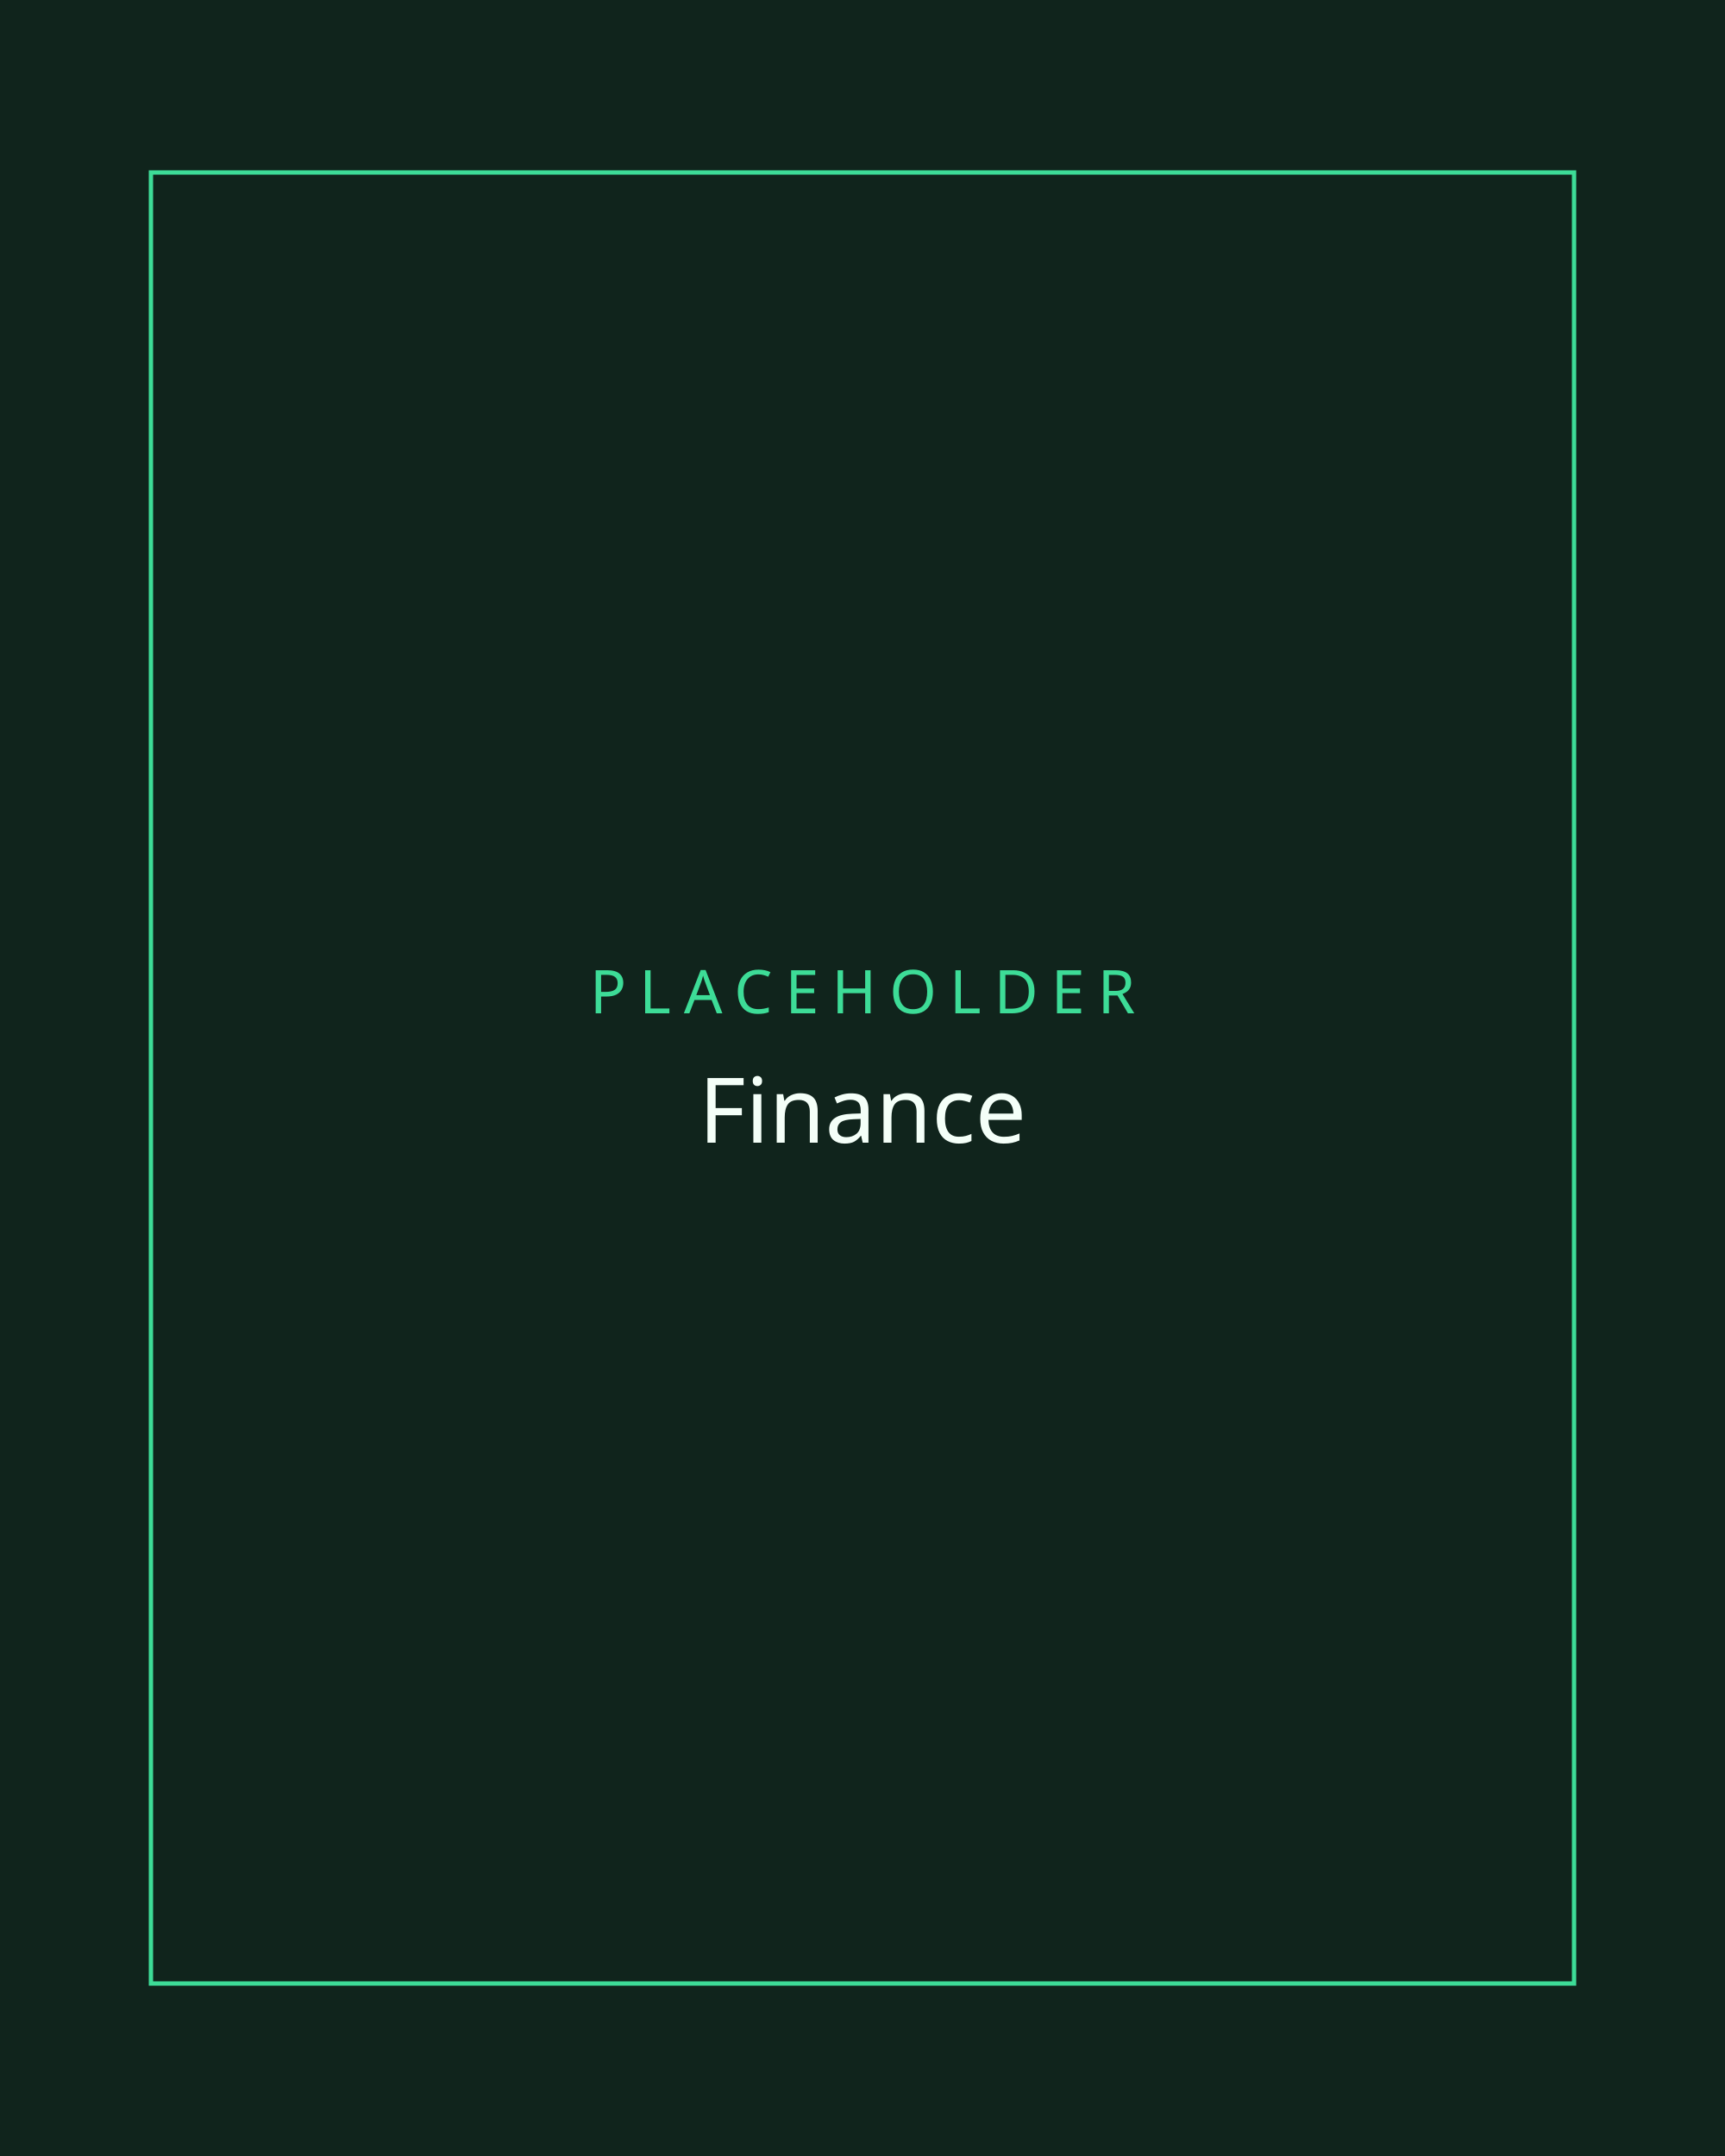
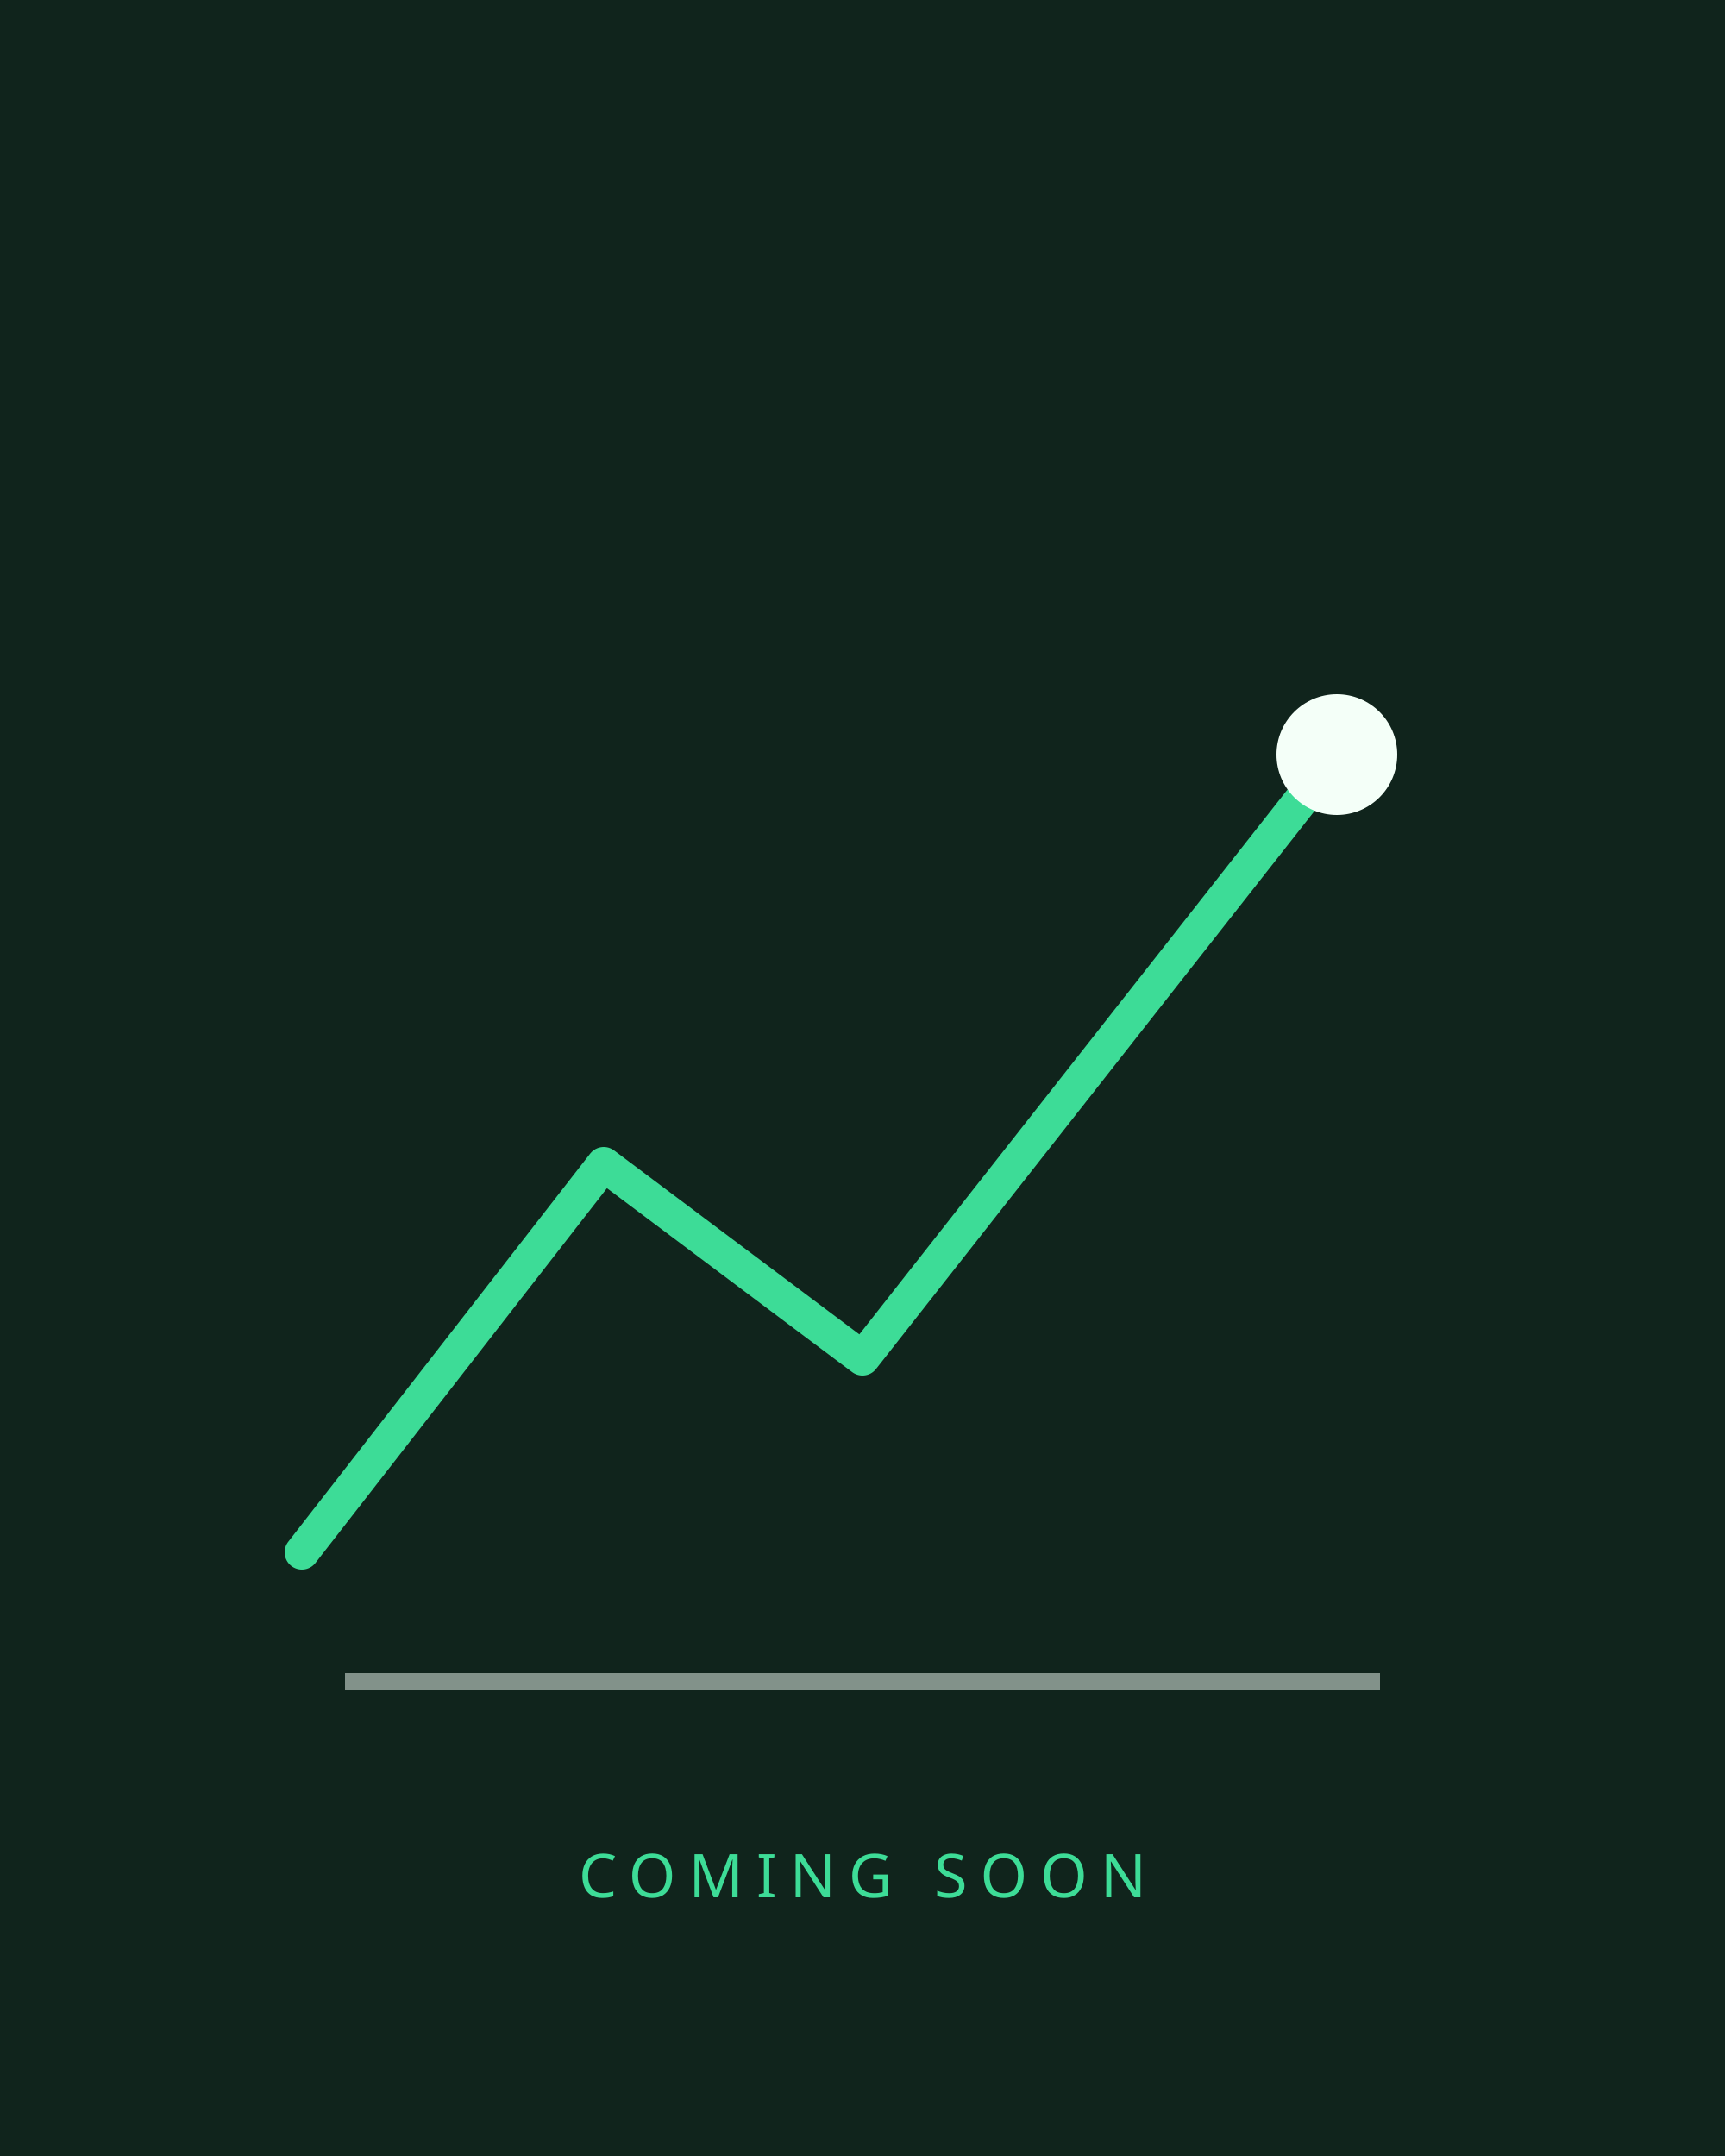
- <svg xmlns="http://www.w3.org/2000/svg" viewBox="0 0 800 1000" role="img" aria-label="Placeholder">
+ <svg xmlns="http://www.w3.org/2000/svg" viewBox="0 0 800 1000" role="img" aria-label="Abstract finance graphic. Not a person.">
  <rect width="800" height="1000" fill="#10241c" />
-   <rect x="70" y="80" width="660" height="840" fill="none" stroke="#3DDC97" stroke-width="2" />
-   <text x="400" y="470" text-anchor="middle" fill="#3DDC97" font-family="sans-serif" font-size="28" letter-spacing="6">PLACEHOLDER</text>
-   <text x="400" y="530" text-anchor="middle" fill="#f4fff8" font-family="sans-serif" font-size="42">Finance</text>
+   <path d="M140 720l140-180 120 90 220-280" fill="none" stroke="#3DDC97" stroke-width="16" stroke-linecap="round" stroke-linejoin="round" />
+   <circle cx="620" cy="350" r="28" fill="#f4fff8" />
+   <path d="M160 780h480" stroke="#f4fff8" stroke-width="8" opacity="0.5" />
+   <text x="400" y="880" text-anchor="middle" fill="#3DDC97" font-family="sans-serif" font-size="28" letter-spacing="6">COMING SOON</text>
</svg>
